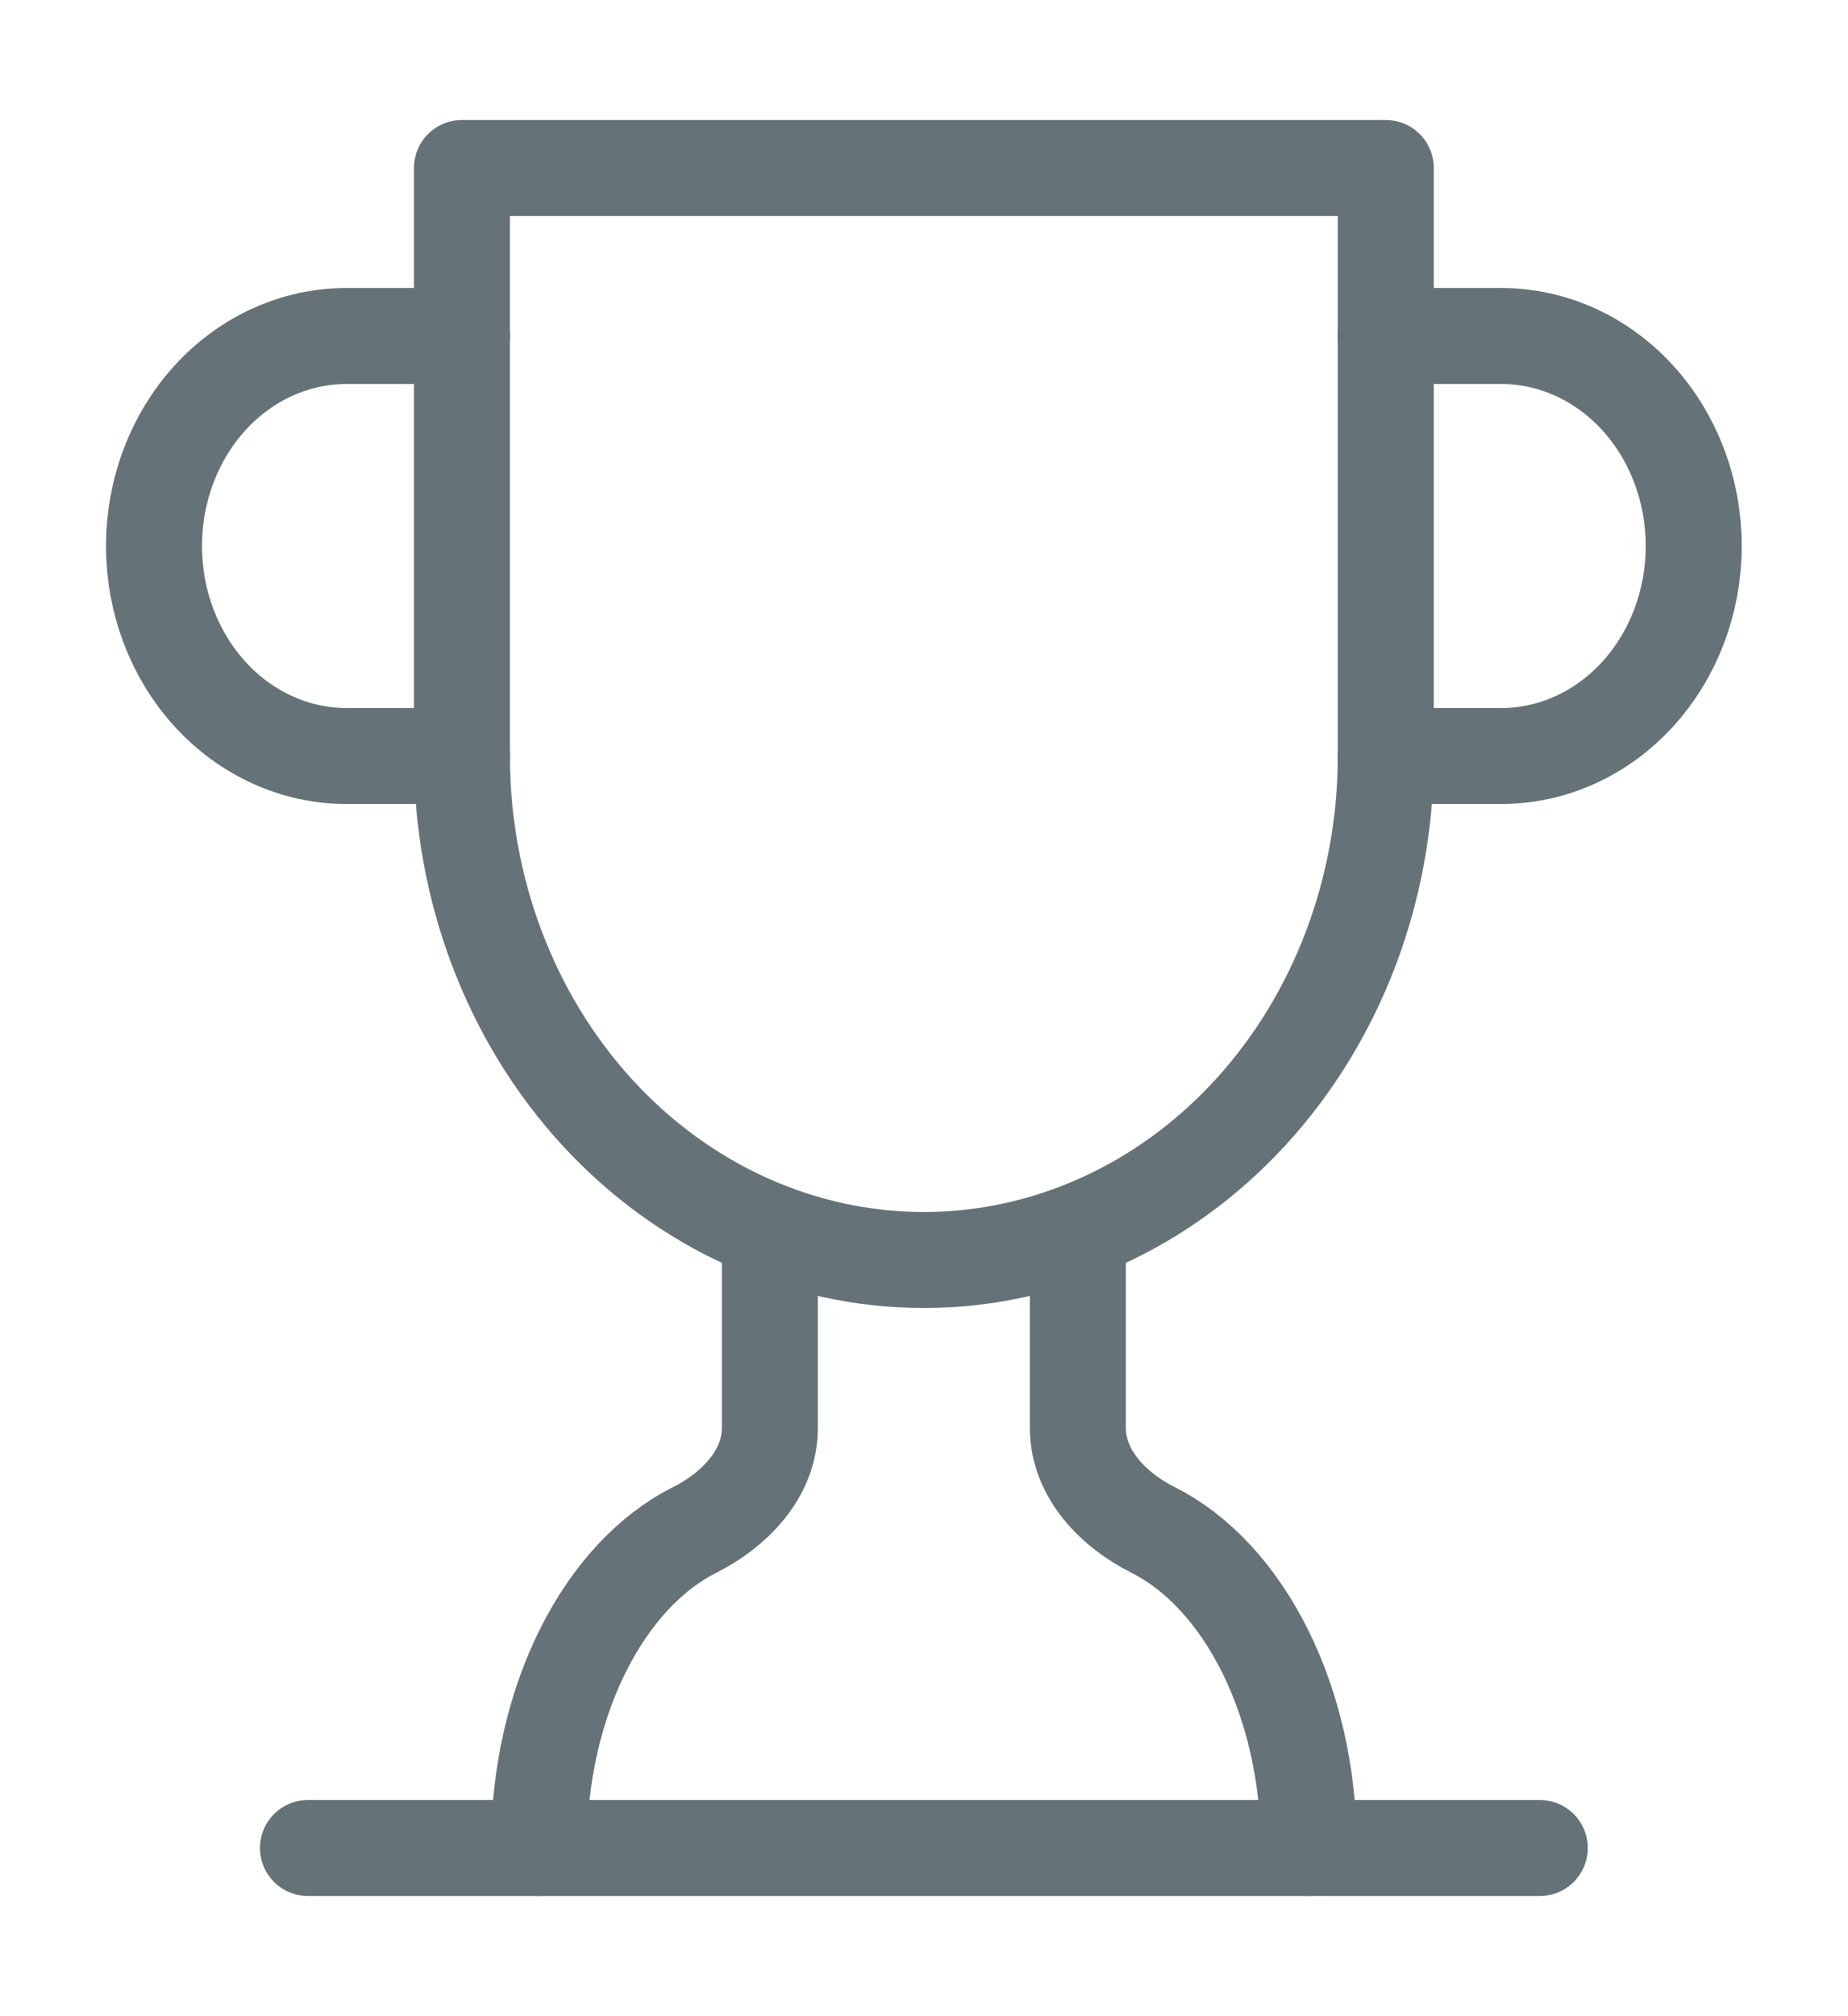
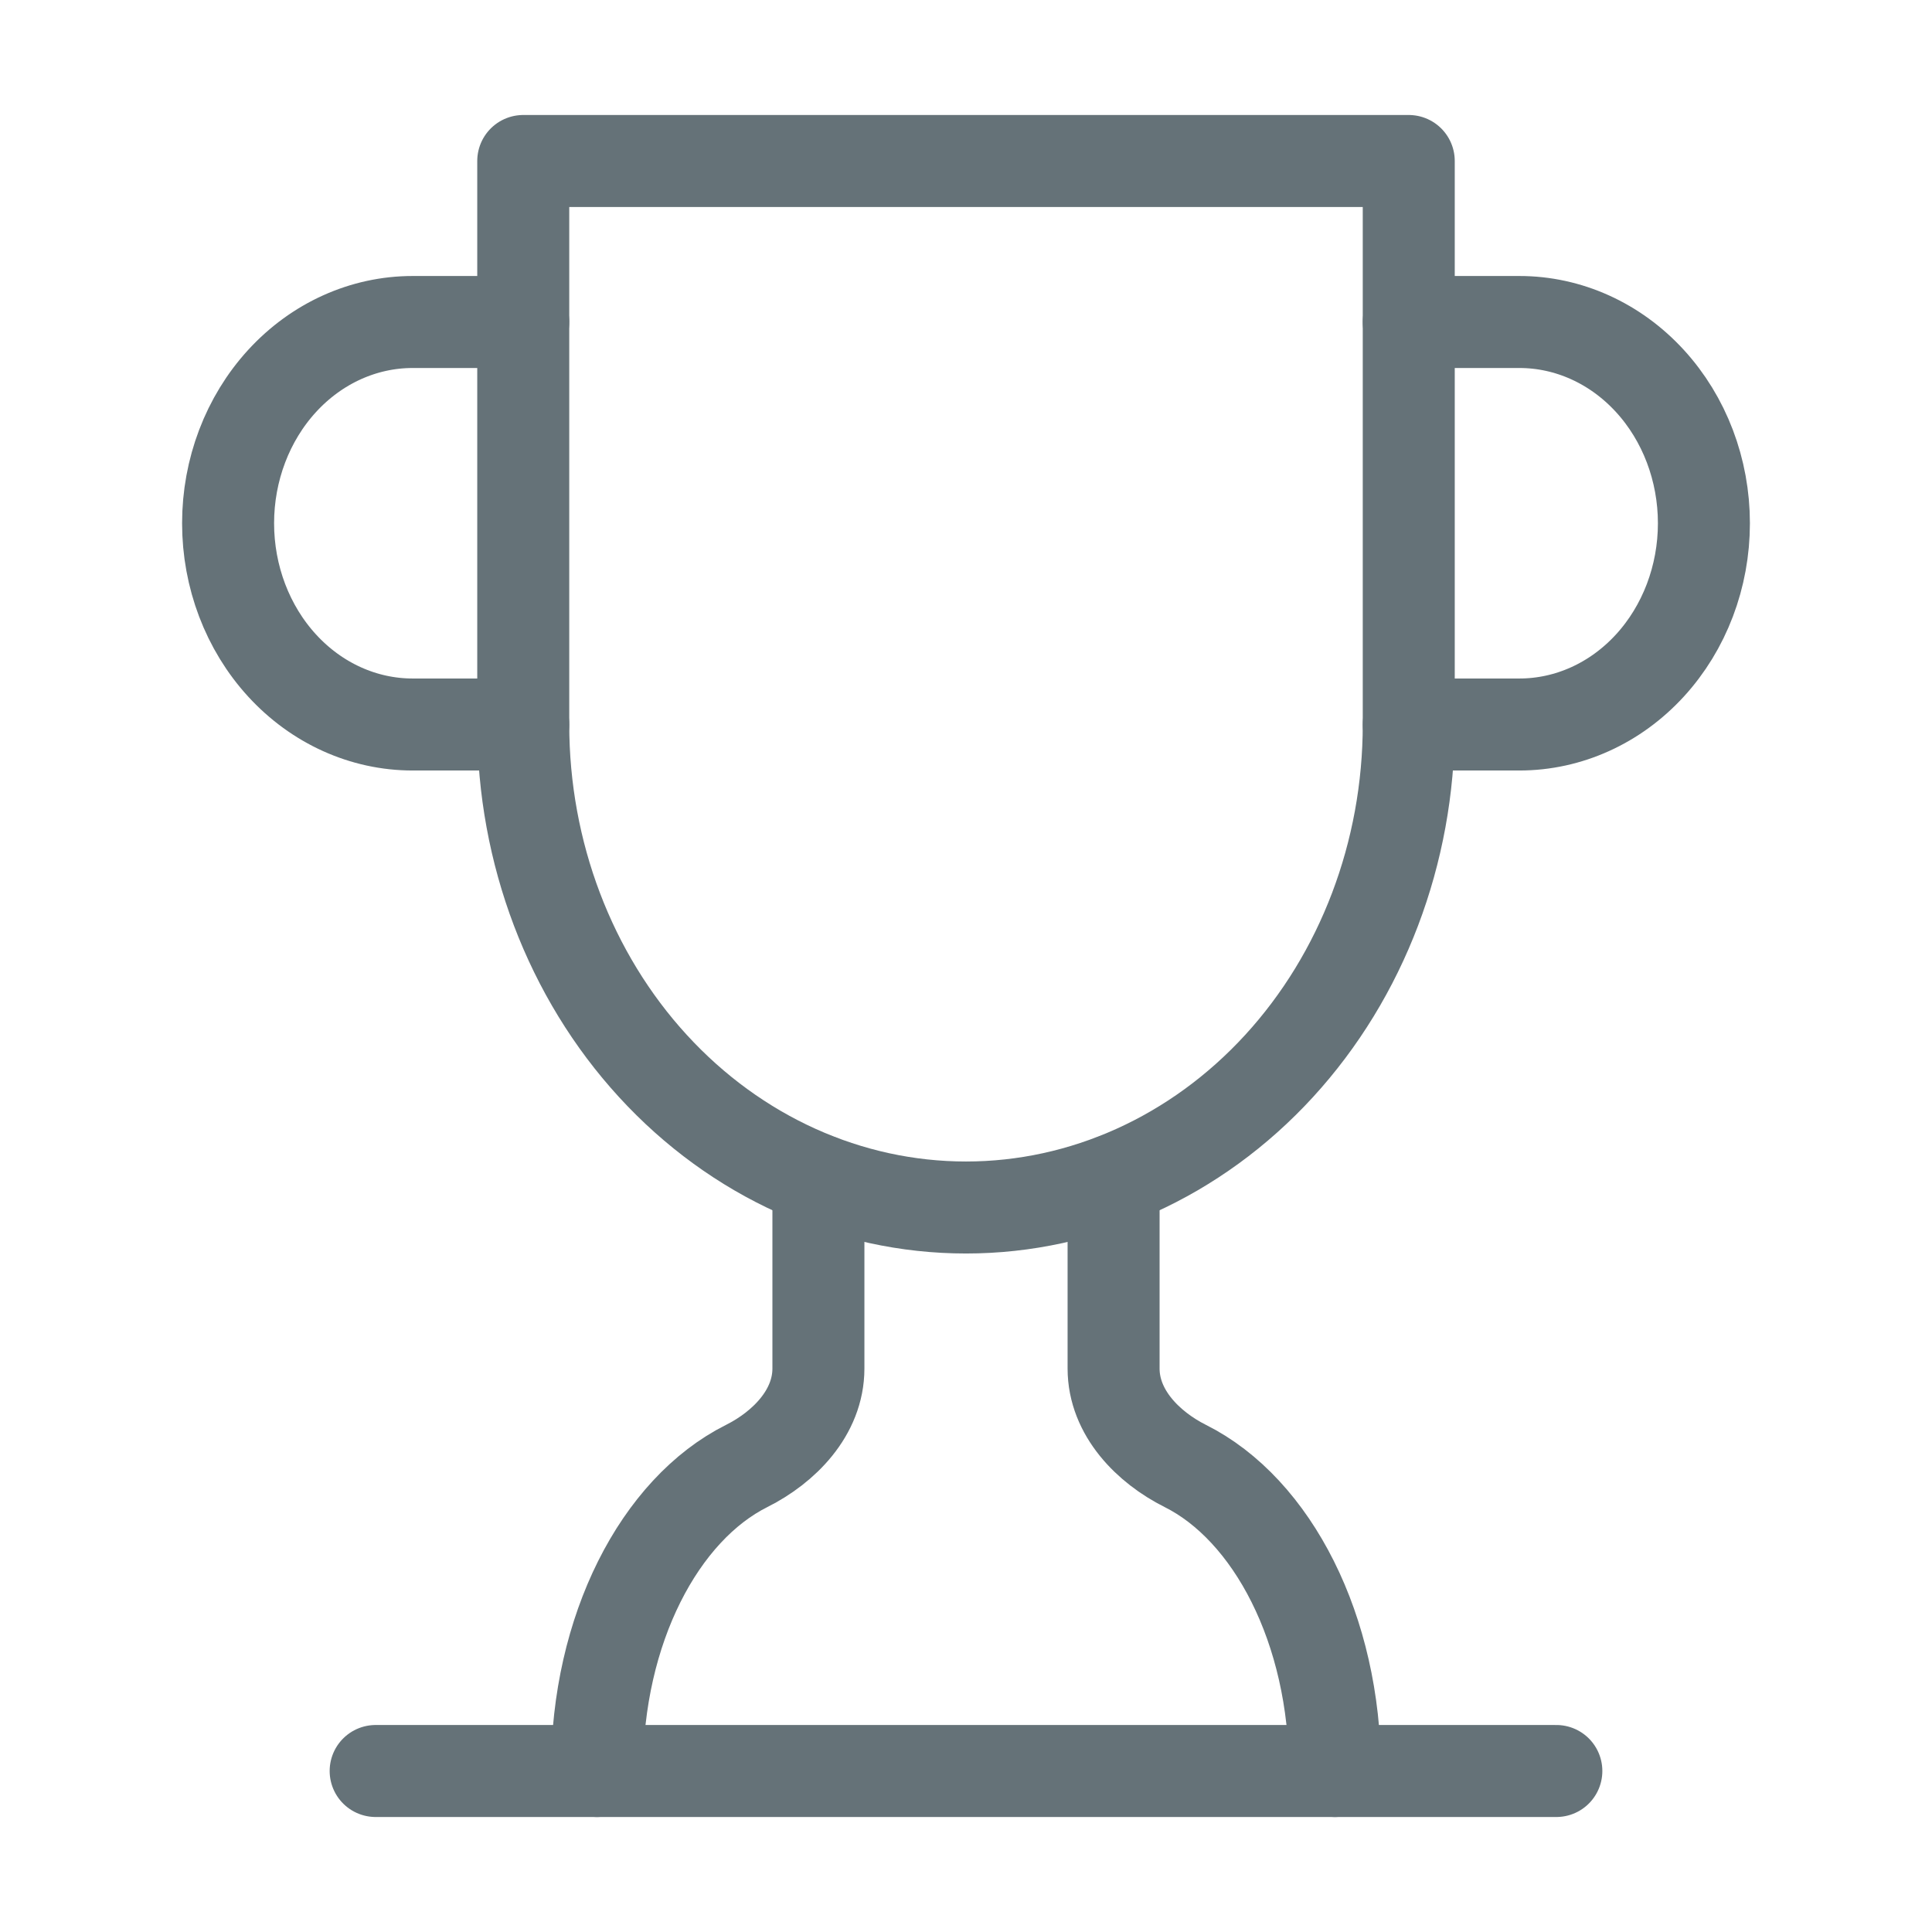
- <svg xmlns="http://www.w3.org/2000/svg" width="77" height="84" viewBox="0 0 77 84" fill="none">
+ <svg xmlns="http://www.w3.org/2000/svg" width="93" height="93" viewBox="0 0 77 84" fill="none">
  <path d="M19.25 31.5H14.438C12.31 31.5 10.27 30.578 8.766 28.937C7.262 27.296 6.417 25.071 6.417 22.75C6.417 20.429 7.262 18.204 8.766 16.563C10.27 14.922 12.31 14 14.438 14H19.25" stroke="#657278" stroke-width="4" stroke-linecap="round" stroke-linejoin="round" />
  <path d="M57.75 31.5H62.562C64.69 31.5 66.73 30.578 68.234 28.937C69.738 27.296 70.583 25.071 70.583 22.75C70.583 20.429 69.738 18.204 68.234 16.563C66.73 14.922 64.69 14 62.562 14H57.75" stroke="#657278" stroke-width="4" stroke-linecap="round" stroke-linejoin="round" />
  <path d="M12.833 77H64.167" stroke="#657278" stroke-width="4" stroke-linecap="round" stroke-linejoin="round" />
  <path d="M32.083 51.31V59.5C32.083 61.425 30.575 62.93 28.971 63.735C25.185 65.625 22.458 70.84 22.458 77" stroke="#657278" stroke-width="4" stroke-linecap="round" stroke-linejoin="round" />
  <path d="M44.917 51.31V59.5C44.917 61.425 46.425 62.93 48.029 63.735C51.815 65.625 54.542 70.84 54.542 77" stroke="#657278" stroke-width="4" stroke-linecap="round" stroke-linejoin="round" />
  <path d="M57.75 7H19.25V31.5C19.25 37.069 21.278 42.411 24.888 46.349C28.498 50.288 33.395 52.5 38.5 52.5C43.605 52.5 48.502 50.288 52.112 46.349C55.722 42.411 57.75 37.069 57.75 31.5V7Z" stroke="#657278" stroke-width="4" stroke-linecap="round" stroke-linejoin="round" />
</svg>
